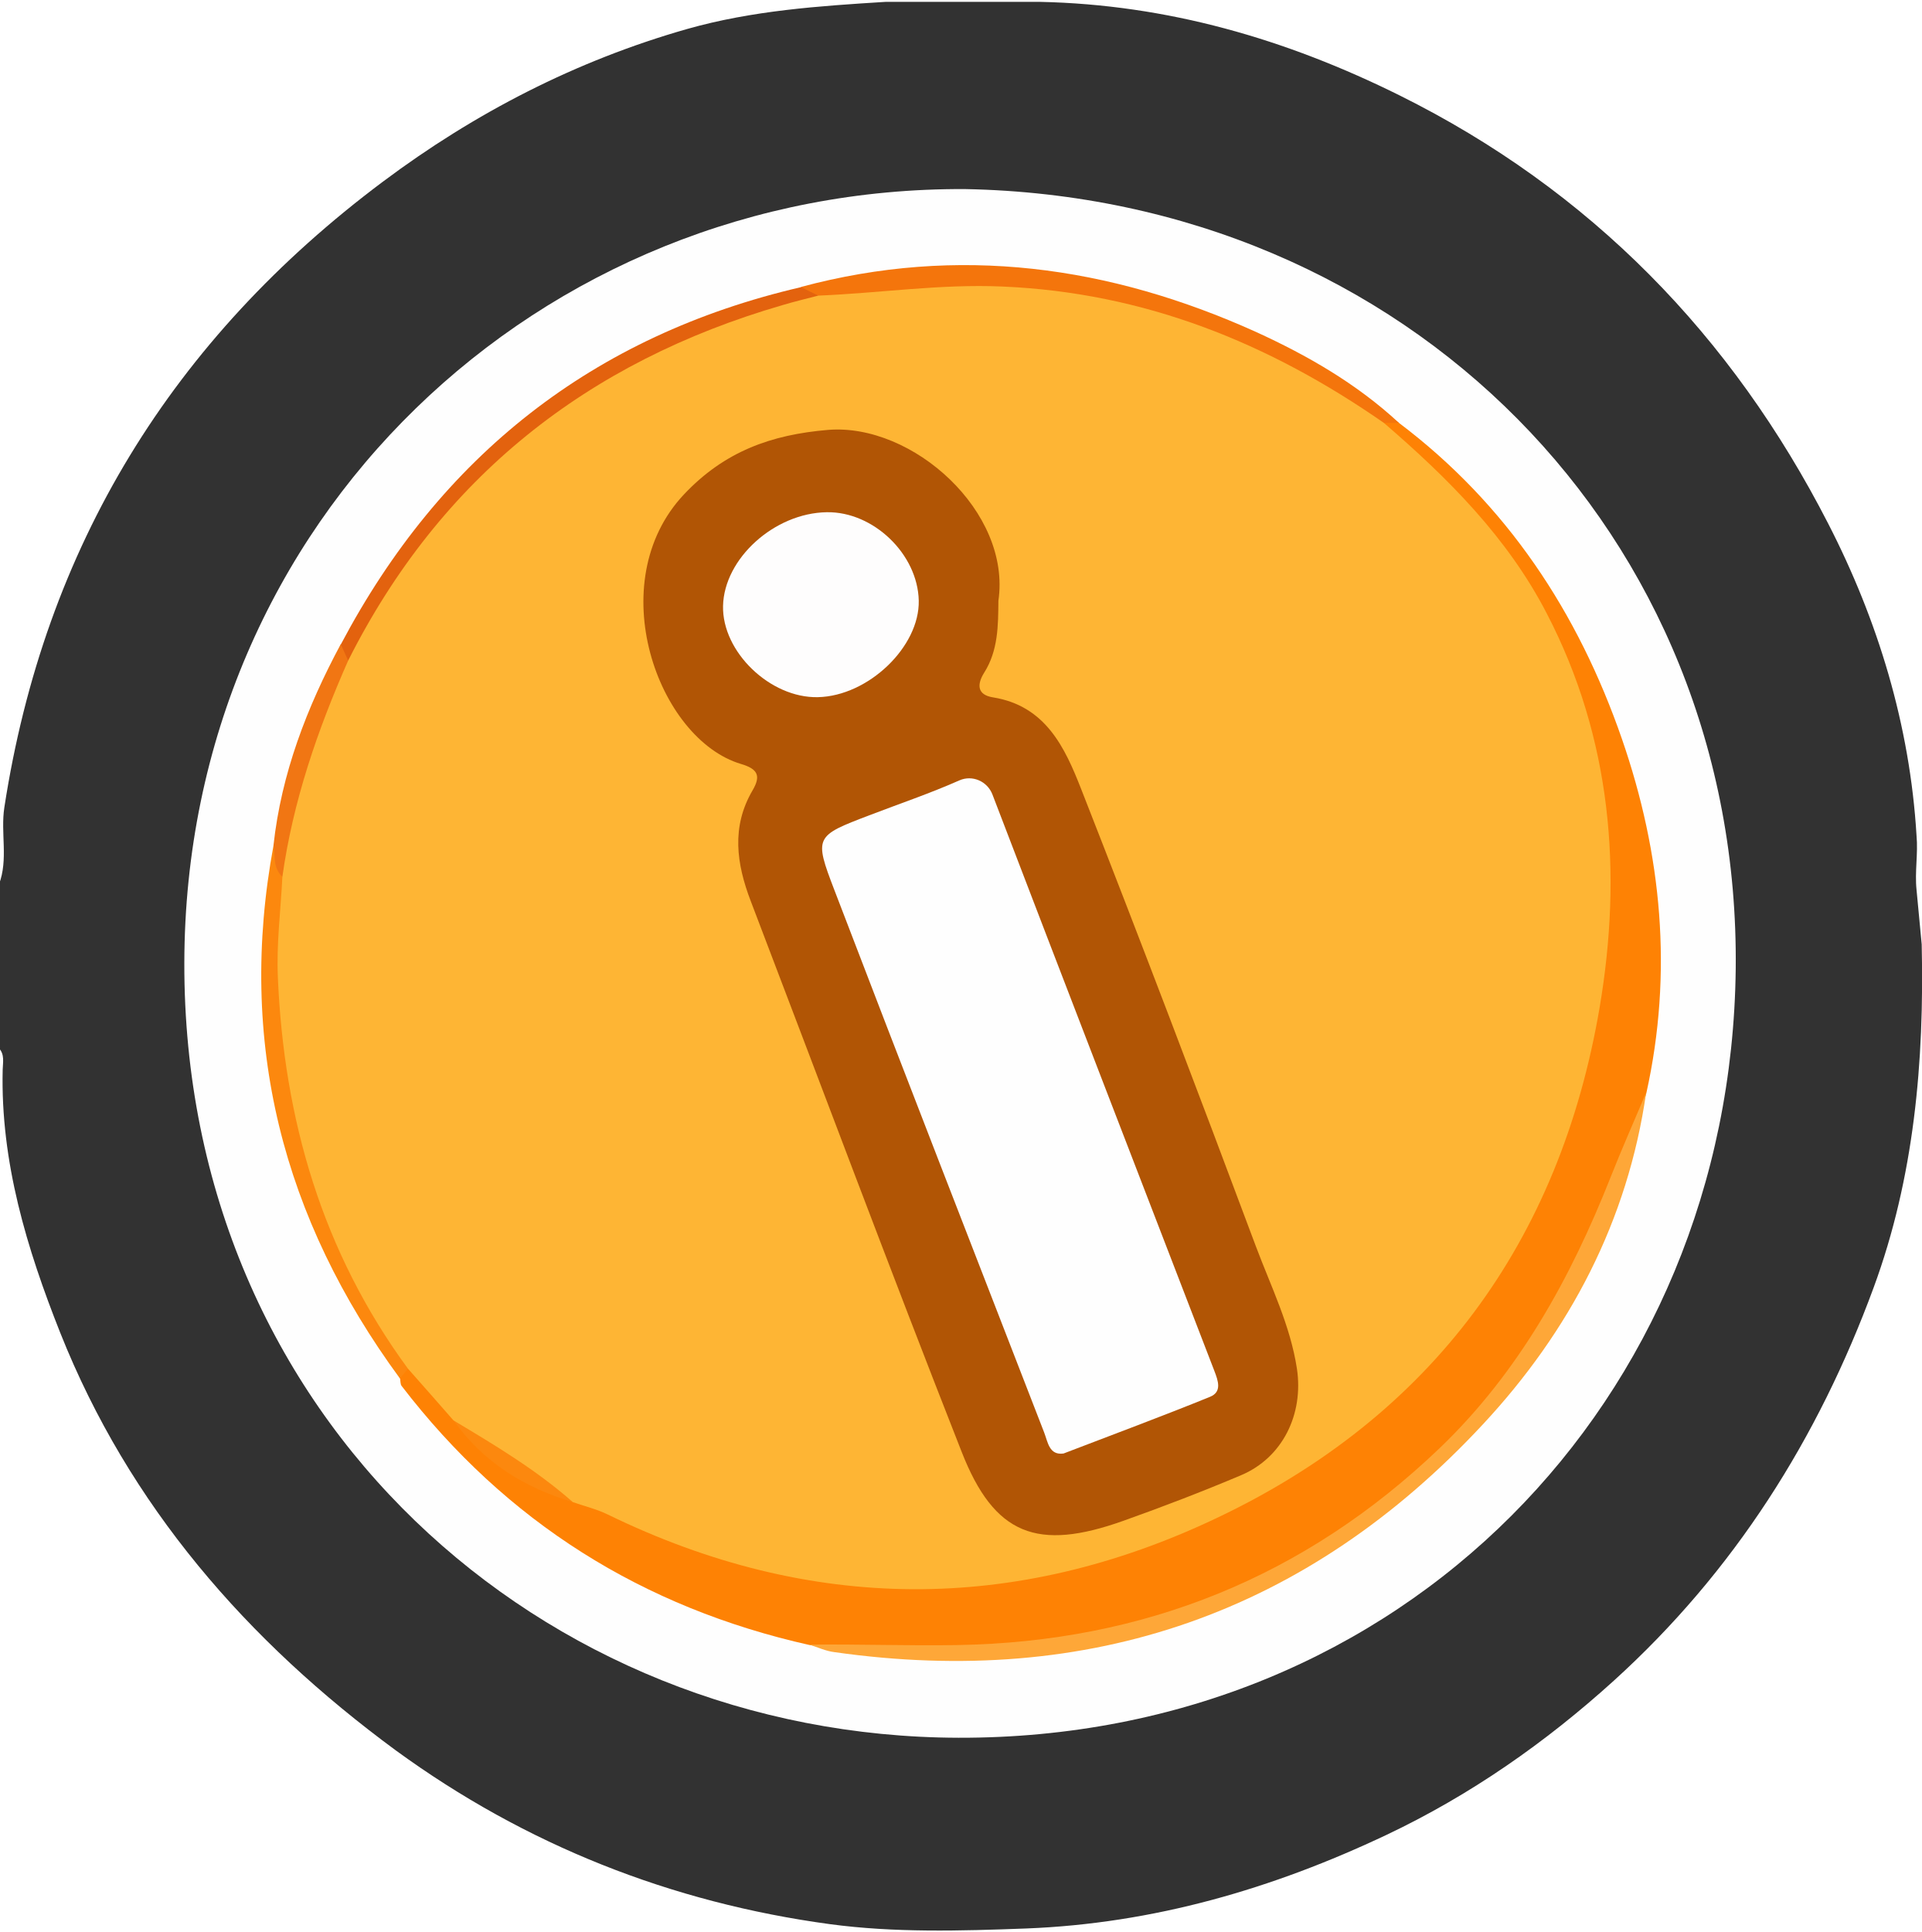
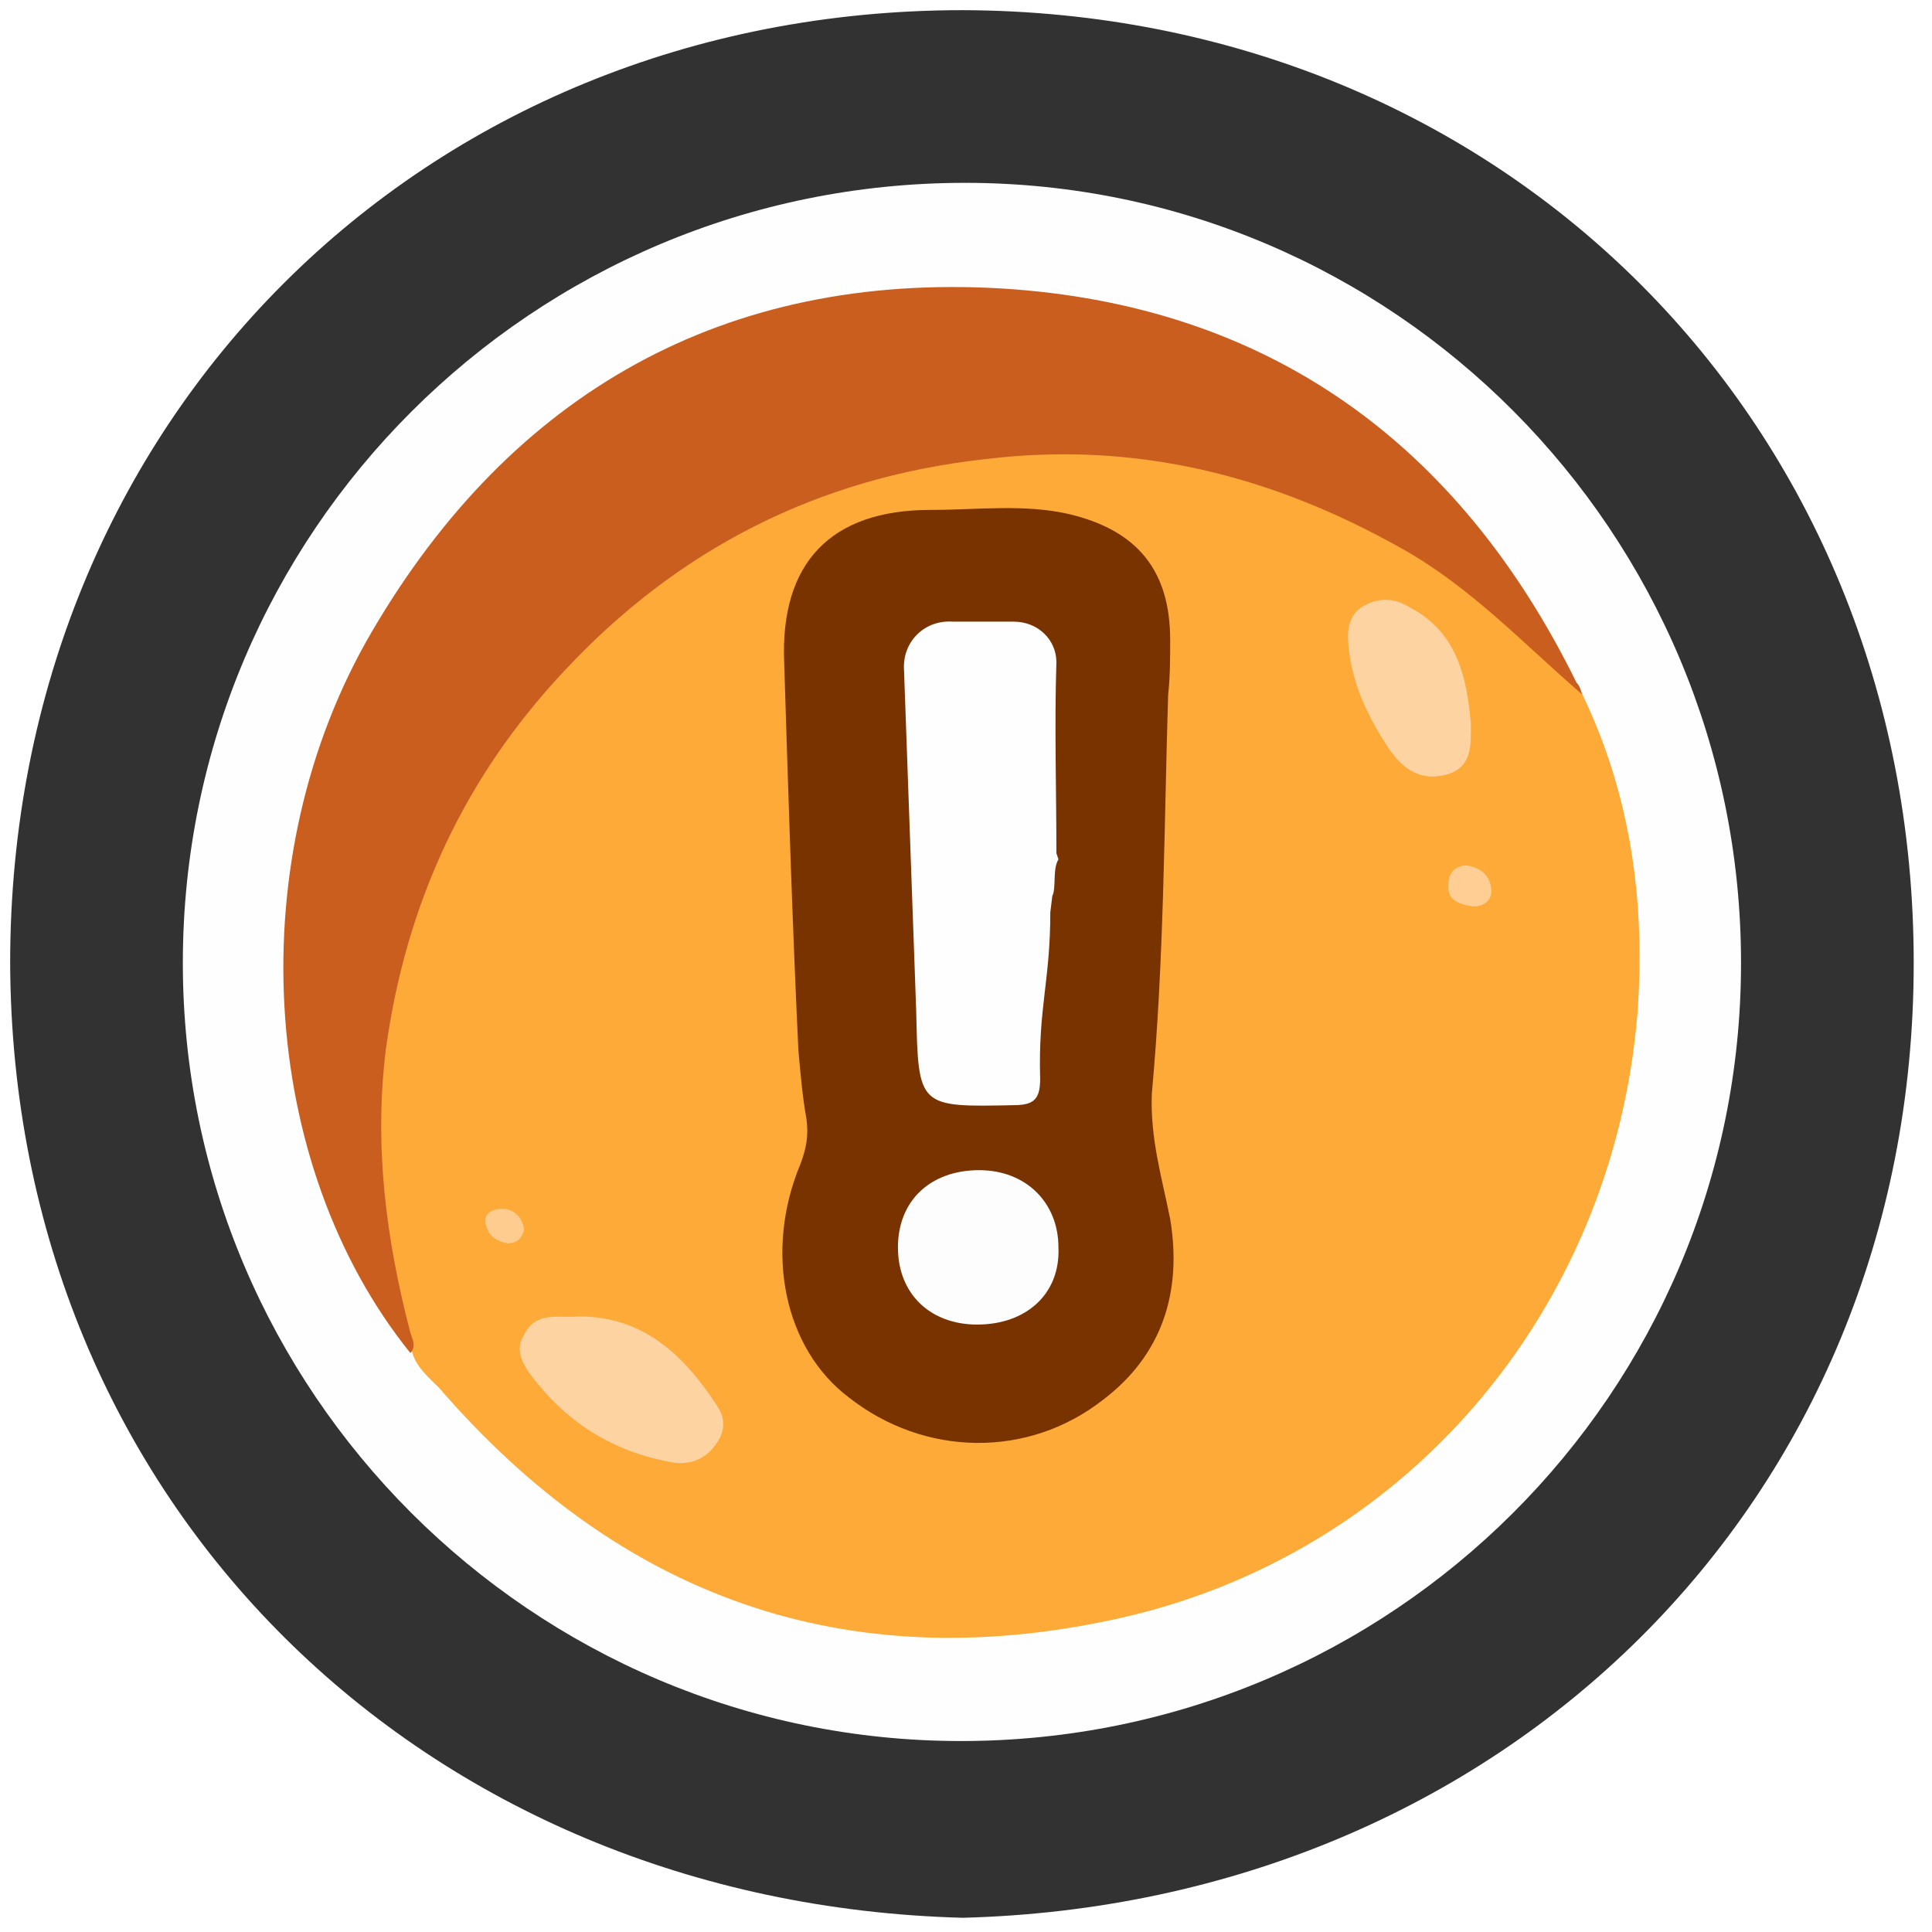
- <svg xmlns="http://www.w3.org/2000/svg" version="1.1" id="Camada_1" x="0px" y="0px" viewBox="0 0 92.88 93.39" style="enable-background:new 0 0 92.88 93.39;" xml:space="preserve">
+ <svg xmlns="http://www.w3.org/2000/svg" version="1.1" id="Camada_1" x="0px" y="0px" viewBox="0 0 95.1 95.1" style="enable-background:new 0 0 95.1 95.1;" xml:space="preserve">
  <style type="text/css">
	.st0{fill:#323232;}
	.st1{fill:#FEFEFE;}
- 	.st2{fill:#FE8204;}
- 	.st3{fill:#FEA738;}
- 	.st4{fill:#F4750C;}
- 	.st5{fill:#FC880E;}
- 	.st6{fill:#E3620E;}
- 	.st7{fill:#F17613;}
- 	.st8{fill:#FEB534;}
- 	.st9{fill:#B15505;}
- 	.st10{fill:#FEFDFD;}
+ 	.st2{fill:#FEAA39;}
+ 	.st3{fill:#CA5E1F;}
+ 	.st4{fill:#783300;}
+ 	.st5{fill:#FED3A2;}
+ 	.st6{fill:#FECE95;}
+ 	.st7{fill:#FECC8F;}
+ 	.st8{fill:#FDFDFD;}
</style>
  <g>
-     <path class="st0" d="M-0.05,50.67v-7.92c0.46-1.21,0.07-2.48,0.26-3.72c1.94-12.61,8.13-22.64,18.3-30.25   c4.45-3.33,9.34-5.85,14.71-7.38c3.14-0.89,6.36-1.11,9.59-1.31c2.49,0,4.98,0,7.46,0c6.15,0.13,11.88,1.79,17.38,4.52   c9.24,4.59,16.07,11.63,20.72,20.7c2.4,4.67,3.95,9.74,4.27,15.08c0.08,0.87-0.09,1.75,0,2.62c0.07,0.73,0.18,1.9,0.25,2.64   c0.13,5.69-0.37,11.28-2.32,16.58c-2.69,7.32-6.75,13.74-12.56,19.01c-3.31,3-6.95,5.54-10.98,7.45   c-5.51,2.61-11.26,4.29-17.43,4.53c-3.18,0.12-6.37,0.21-9.49-0.21c-7.66-1.04-14.7-3.82-20.98-8.4   C11.94,79.32,6.24,72.79,2.91,64.42C1.3,60.36,0.02,56.17,0.13,51.7C0.14,51.35,0.23,50.97-0.05,50.67z" />
-     <path class="st1" d="M46.65,9.14c21.34,0.4,37.48,16.69,37.25,37.7C83.66,67.71,67.75,84.06,46.33,84   C26.23,83.95,8.86,68.57,8.91,46.54C8.95,25.06,26.12,9.03,46.65,9.14z" />
-     <path class="st2" d="M67.62,20.44c5.22,3.94,8.66,9.16,10.78,15.28c1.93,5.58,2.47,11.3,1.18,17.12   c-1.75,6.63-4.73,12.65-9.66,17.45c-5.09,4.95-11.24,8.09-18.31,9.18c-4.14,0.63-8.31,0.69-12.47,0.05   c-8.08-1.81-14.68-5.95-19.73-12.53c-0.06-0.08-0.05-0.23-0.07-0.35c-0.19-0.32,0.01-0.47,0.26-0.61c1.45,0.12,1.89,1.43,2.74,2.27   c1.45,1.95,3.33,3.24,5.74,3.71c3.09,1.12,6.03,2.59,9.3,3.25c7.23,1.46,14.25,0.85,20.83-2.4c12.01-5.92,18.31-15.71,18.77-29.14   c0.22-6.55-1.29-12.58-5.56-17.75c-1.11-1.35-2.39-2.52-3.61-3.75c-0.49-0.5-1.14-0.93-0.97-1.8   C67.11,20.22,67.36,20.21,67.62,20.44z" />
-     <path class="st3" d="M39.13,79.5c2.37-0.03,4.75,0.06,7.13,0.02c9.04-0.15,16.83-3.3,23.33-9.52c3.82-3.66,6.33-8.21,8.26-13.09   c0.54-1.37,1.14-2.72,1.72-4.09c-0.89,6.2-3.7,11.53-7.89,16.03c-8.48,9.12-19,12.77-31.36,11.01   C39.92,79.81,39.53,79.63,39.13,79.5z" />
-     <path class="st4" d="M67.62,20.44c-0.24,0-0.49,0-0.73,0c-1.01,0.37-1.72-0.29-2.45-0.76c-3.95-2.47-8.21-4.1-12.81-4.81   c-3.31-0.51-6.64-0.42-9.97-0.05c-0.72,0.08-1.42,0.18-2.12-0.08c-0.39-0.18-0.69-0.44-0.82-0.87c7.6-2.04,14.91-1.02,21.98,2.17   C63.2,17.18,65.58,18.55,67.62,20.44z" />
-     <path class="st5" d="M19.72,66.16c-0.13,0.16-0.26,0.32-0.39,0.47c-5.67-7.72-7.87-16.27-6.11-25.76c0.58,0.32,0.74,0.92,0.96,1.48   c0.48,2.13-0.01,4.29,0.14,6.44c0.35,5.31,1.85,10.22,4.59,14.77C19.39,64.34,20.19,65.06,19.72,66.16z" />
-     <path class="st6" d="M38.72,13.88c0.28,0.14,0.55,0.27,0.83,0.41c-0.32,0.87-1.15,0.99-1.87,1.2c-8.44,2.54-14.97,7.53-19.44,15.16   c-0.35,0.6-0.63,1.33-1.5,1.4c-0.44-0.2-0.44-0.53-0.26-0.91C21.29,22.05,28.65,16.22,38.72,13.88z" />
-     <path class="st7" d="M16.47,31.14c0.12,0.26,0.24,0.52,0.36,0.79c0.4,0.48,0.29,1.02,0.1,1.52c-0.95,2.5-1.74,5.05-2.41,7.64   c-0.13,0.51-0.34,1.02-0.87,1.29c-0.46-0.41-0.34-0.99-0.43-1.52C13.6,37.39,14.83,34.2,16.47,31.14z" />
-     <path class="st8" d="M13.65,42.38c0.51-3.65,1.7-7.1,3.18-10.45c4.45-8.84,11.55-14.44,20.99-17.18c0.57-0.17,1.15-0.31,1.73-0.46   c2.96-0.12,5.89-0.57,8.89-0.44c6.88,0.29,12.9,2.73,18.45,6.59c3.1,2.67,5.98,5.54,7.88,9.22c3.13,6.03,3.66,12.51,2.55,19.05   c-1.93,11.33-8.11,19.74-18.51,24.67c-9.74,4.63-19.64,4.6-29.43-0.17c-0.53-0.26-1.12-0.4-1.69-0.6   c-2.05-1.13-4.04-2.36-5.77-3.95c-0.73-0.83-1.46-1.67-2.2-2.5c-4.14-5.64-6-12.04-6.29-18.94C13.36,45.61,13.57,43.99,13.65,42.38   z" />
-     <path class="st5" d="M21.92,68.66c2.01,1.2,4.01,2.4,5.77,3.95C25.34,71.91,23.36,70.68,21.92,68.66z" />
-     <path class="st9" d="M48.26,29.04c-0.01,1.2-0.01,2.41-0.69,3.48c-0.36,0.58-0.33,1.07,0.43,1.19c2.55,0.41,3.48,2.44,4.26,4.43   c2.88,7.34,5.68,14.71,8.44,22.09c0.73,1.95,1.67,3.83,1.99,5.93c0.33,2.2-0.69,4.3-2.7,5.15c-1.87,0.79-3.77,1.52-5.68,2.2   c-4.17,1.49-6.25,0.7-7.83-3.34c-3.48-8.84-6.8-17.74-10.19-26.61c-0.69-1.8-0.95-3.59,0.09-5.36c0.41-0.7,0.25-1.03-0.56-1.27   c-4.03-1.2-6.76-8.78-2.76-13.03c1.96-2.08,4.22-2.89,6.97-3.12C44.12,20.45,48.89,24.74,48.26,29.04z" />
-     <path class="st1" d="M51.41,70.26c-0.7,0.1-0.76-0.56-0.94-1.02c-3.39-8.74-6.79-17.47-10.14-26.22c-0.99-2.58-0.93-2.61,1.69-3.61   c1.46-0.56,2.94-1.06,4.36-1.69c0.62-0.27,1.34,0.04,1.59,0.68c3.56,9.3,7.15,18.58,10.73,27.87c0.18,0.47,0.38,1.01-0.21,1.25   C56.18,68.46,53.83,69.33,51.41,70.26z" />
-     <path class="st10" d="M39.96,24.76c2.25-0.04,4.4,2.02,4.45,4.27c0.05,2.23-2.44,4.62-4.88,4.67c-2.3,0.05-4.63-2.19-4.58-4.41   C35,27,37.43,24.8,39.96,24.76z" />
+     <path class="st0" d="M47.4,94.4C20.8,93.7,0.6,74,0.5,47.4c0-26.7,20.3-46.9,46.9-46.9C74,0.6,94.2,20.8,94.2,47.4   C94.2,74,73.9,93.7,47.4,94.4z" />
+     <path class="st1" d="M47.3,85.7C26.2,85.7,9,68.5,9,47.4C9,26.2,26.2,9,47.5,9c21.1,0,38.2,17.2,38.2,38.4   C85.7,68.6,68.5,85.7,47.3,85.7z" />
+     <path class="st2" d="M77.9,34.2c2.4,5,3.1,10.3,2.7,15.7c-1.2,14.6-11.4,26.7-25.7,29.8c-13.3,2.9-24.4-1.1-33.3-11.4   c-0.5-0.5-1.1-1-1.3-1.7c-5.6-15.5,0.9-32.4,16-40.8C50.4,18.1,68.3,22,77.9,34.2z" />
+     <path class="st3" d="M77.9,34.2C75,31.7,72.4,28.9,69,27c-6.4-3.6-13.1-5.3-20.5-4.4C40.3,23.5,33.4,27,27.8,33   C22.9,38.2,20,44.4,19,51.6c-0.6,4.8,0,9.4,1.2,14c0.1,0.3,0.3,0.7,0,1c-7.5-9.3-8.4-24.4-1.9-35.5c6.9-11.8,17.4-17.7,31-16.9   c13.1,0.8,22.5,7.6,28.3,19.4C77.8,33.8,77.8,34,77.9,34.2z" />
+     <path class="st4" d="M57.5,34.2c-0.2,6.5-0.2,13.1-0.8,19.6C56.6,56,57.2,58,57.6,60c0.6,3.6-0.4,6.7-3.3,8.9   c-3.7,2.9-8.8,2.8-12.5-0.1c-3.2-2.4-4.2-7.2-2.4-11.5c0.3-0.8,0.4-1.4,0.3-2.2c-0.2-1.1-0.3-2.3-0.4-3.4   C39,45.4,38.8,39,38.6,32.6c-0.2-4.9,2.3-7.5,7.2-7.5c2.3,0,4.6-0.3,6.8,0.2c3.4,0.8,5,2.8,5,6.2C57.6,32.4,57.6,33.3,57.5,34.2   C57.6,34.2,57.6,34.2,57.5,34.2z" />
+     <path class="st5" d="M28.5,64.8c3.1,0,5.1,1.8,6.8,4.4c0.4,0.6,0.4,1.2,0,1.8c-0.5,0.8-1.3,1.1-2.1,1c-3-0.5-5.4-2-7.2-4.5   c-0.4-0.6-0.6-1.2-0.2-1.8C26.4,64.5,27.5,64.9,28.5,64.8z" />
+     <path class="st5" d="M72.4,35.6c0,1,0.1,2.1-1.1,2.5c-1.3,0.4-2.2-0.2-2.9-1.2c-1-1.5-1.8-3.1-2-4.9c-0.1-0.8-0.1-1.6,0.6-2.1   c0.8-0.5,1.6-0.5,2.4,0C71.7,31.1,72.2,33.3,72.4,35.6z" />
+     <path class="st6" d="M72.2,42.6c0.6,0.1,1.1,0.4,1.2,1.1c0.1,0.6-0.4,1-1,0.9c-0.6-0.1-1.2-0.3-1.1-1.1   C71.3,42.9,71.7,42.6,72.2,42.6z" />
+     <path class="st7" d="M25.8,60.5c-0.1,0.5-0.4,0.7-0.8,0.7c-0.6-0.1-1-0.4-1.1-1c-0.1-0.5,0.4-0.7,0.8-0.7   C25.3,59.5,25.7,59.9,25.8,60.5z" />
+     <path class="st1" d="M51.8,44.1l-0.1,0.8c0,3.4-0.6,4.7-0.5,8.2c0,1-0.3,1.3-1.3,1.3c-4.7,0.1-4.7,0.1-4.8-4.6   c-0.2-5.6-0.4-11.2-0.6-16.8c-0.1-1.4,1-2.5,2.4-2.4c1,0,2,0,3,0c1.2,0,2.1,0.9,2.1,2c-0.1,3.1,0,6.3,0,9.4l0.1,0.3   C51.8,42.8,52,43.7,51.8,44.1z" />
+     <path class="st8" d="M48.1,65.2c-2.3,0-3.9-1.5-3.9-3.8c0-2.3,1.6-3.8,4-3.8c2.3,0,3.9,1.6,3.9,3.8C52.2,63.7,50.5,65.2,48.1,65.2z   " />
  </g>
</svg>
